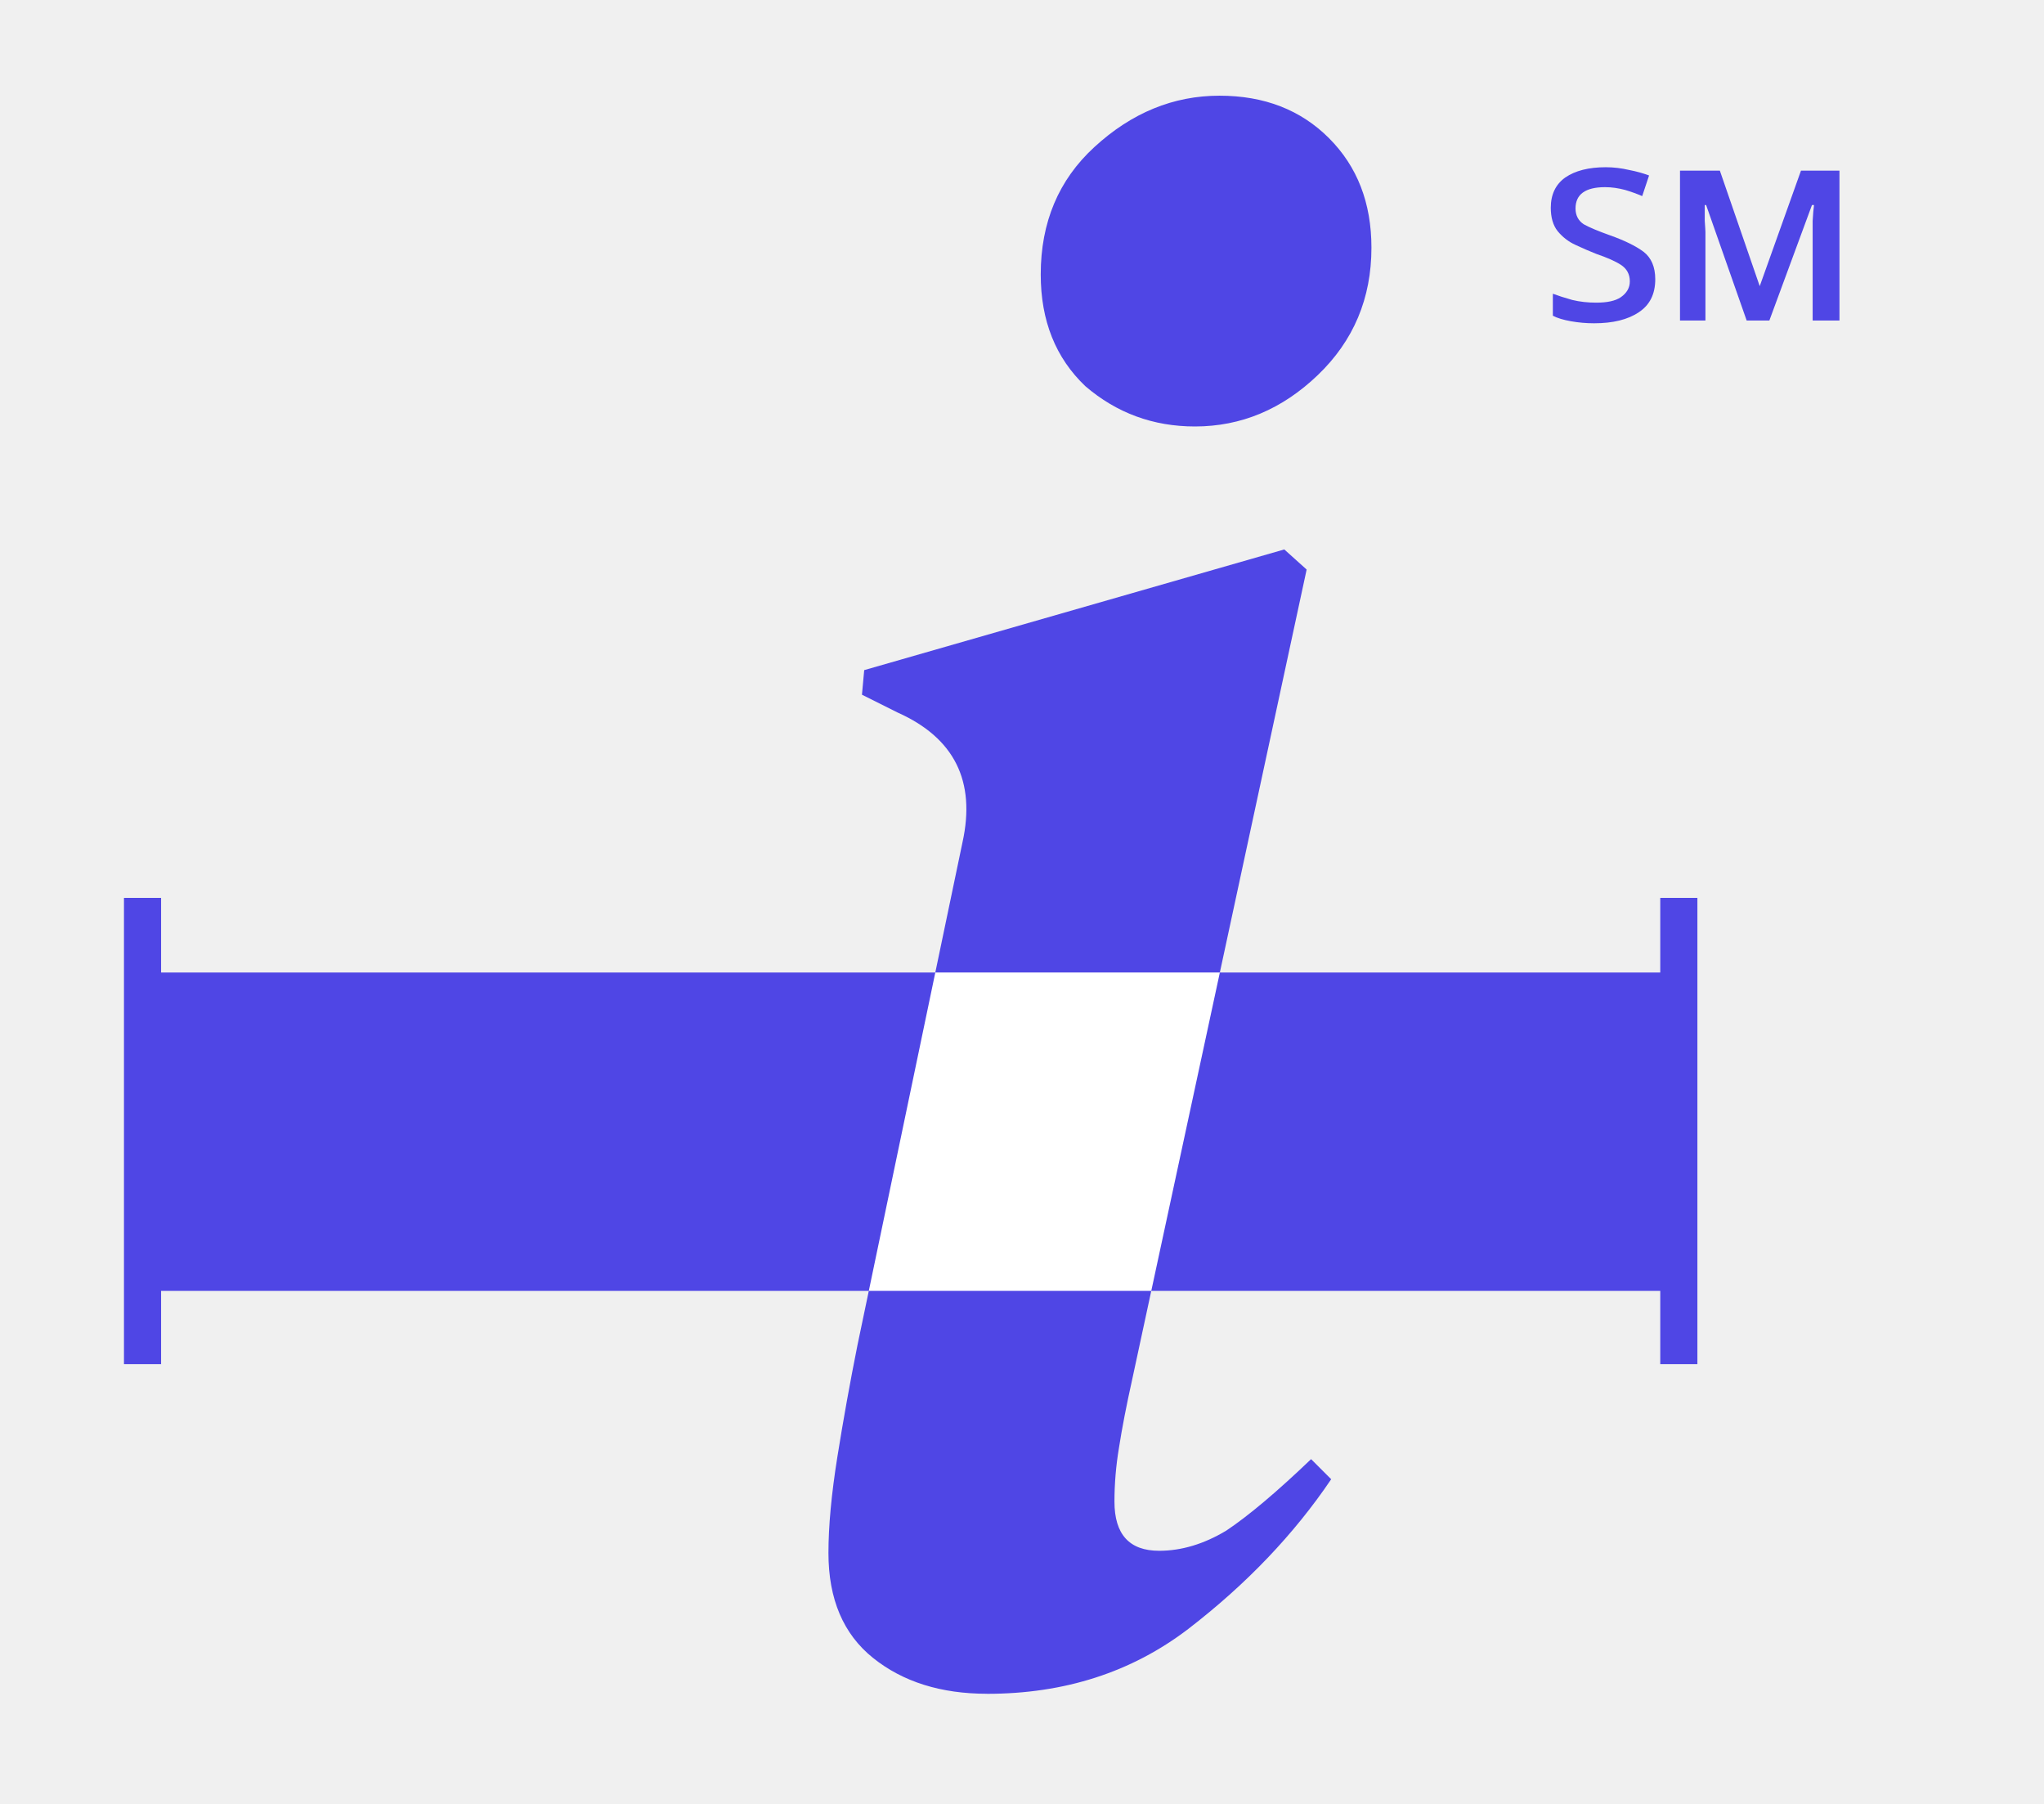
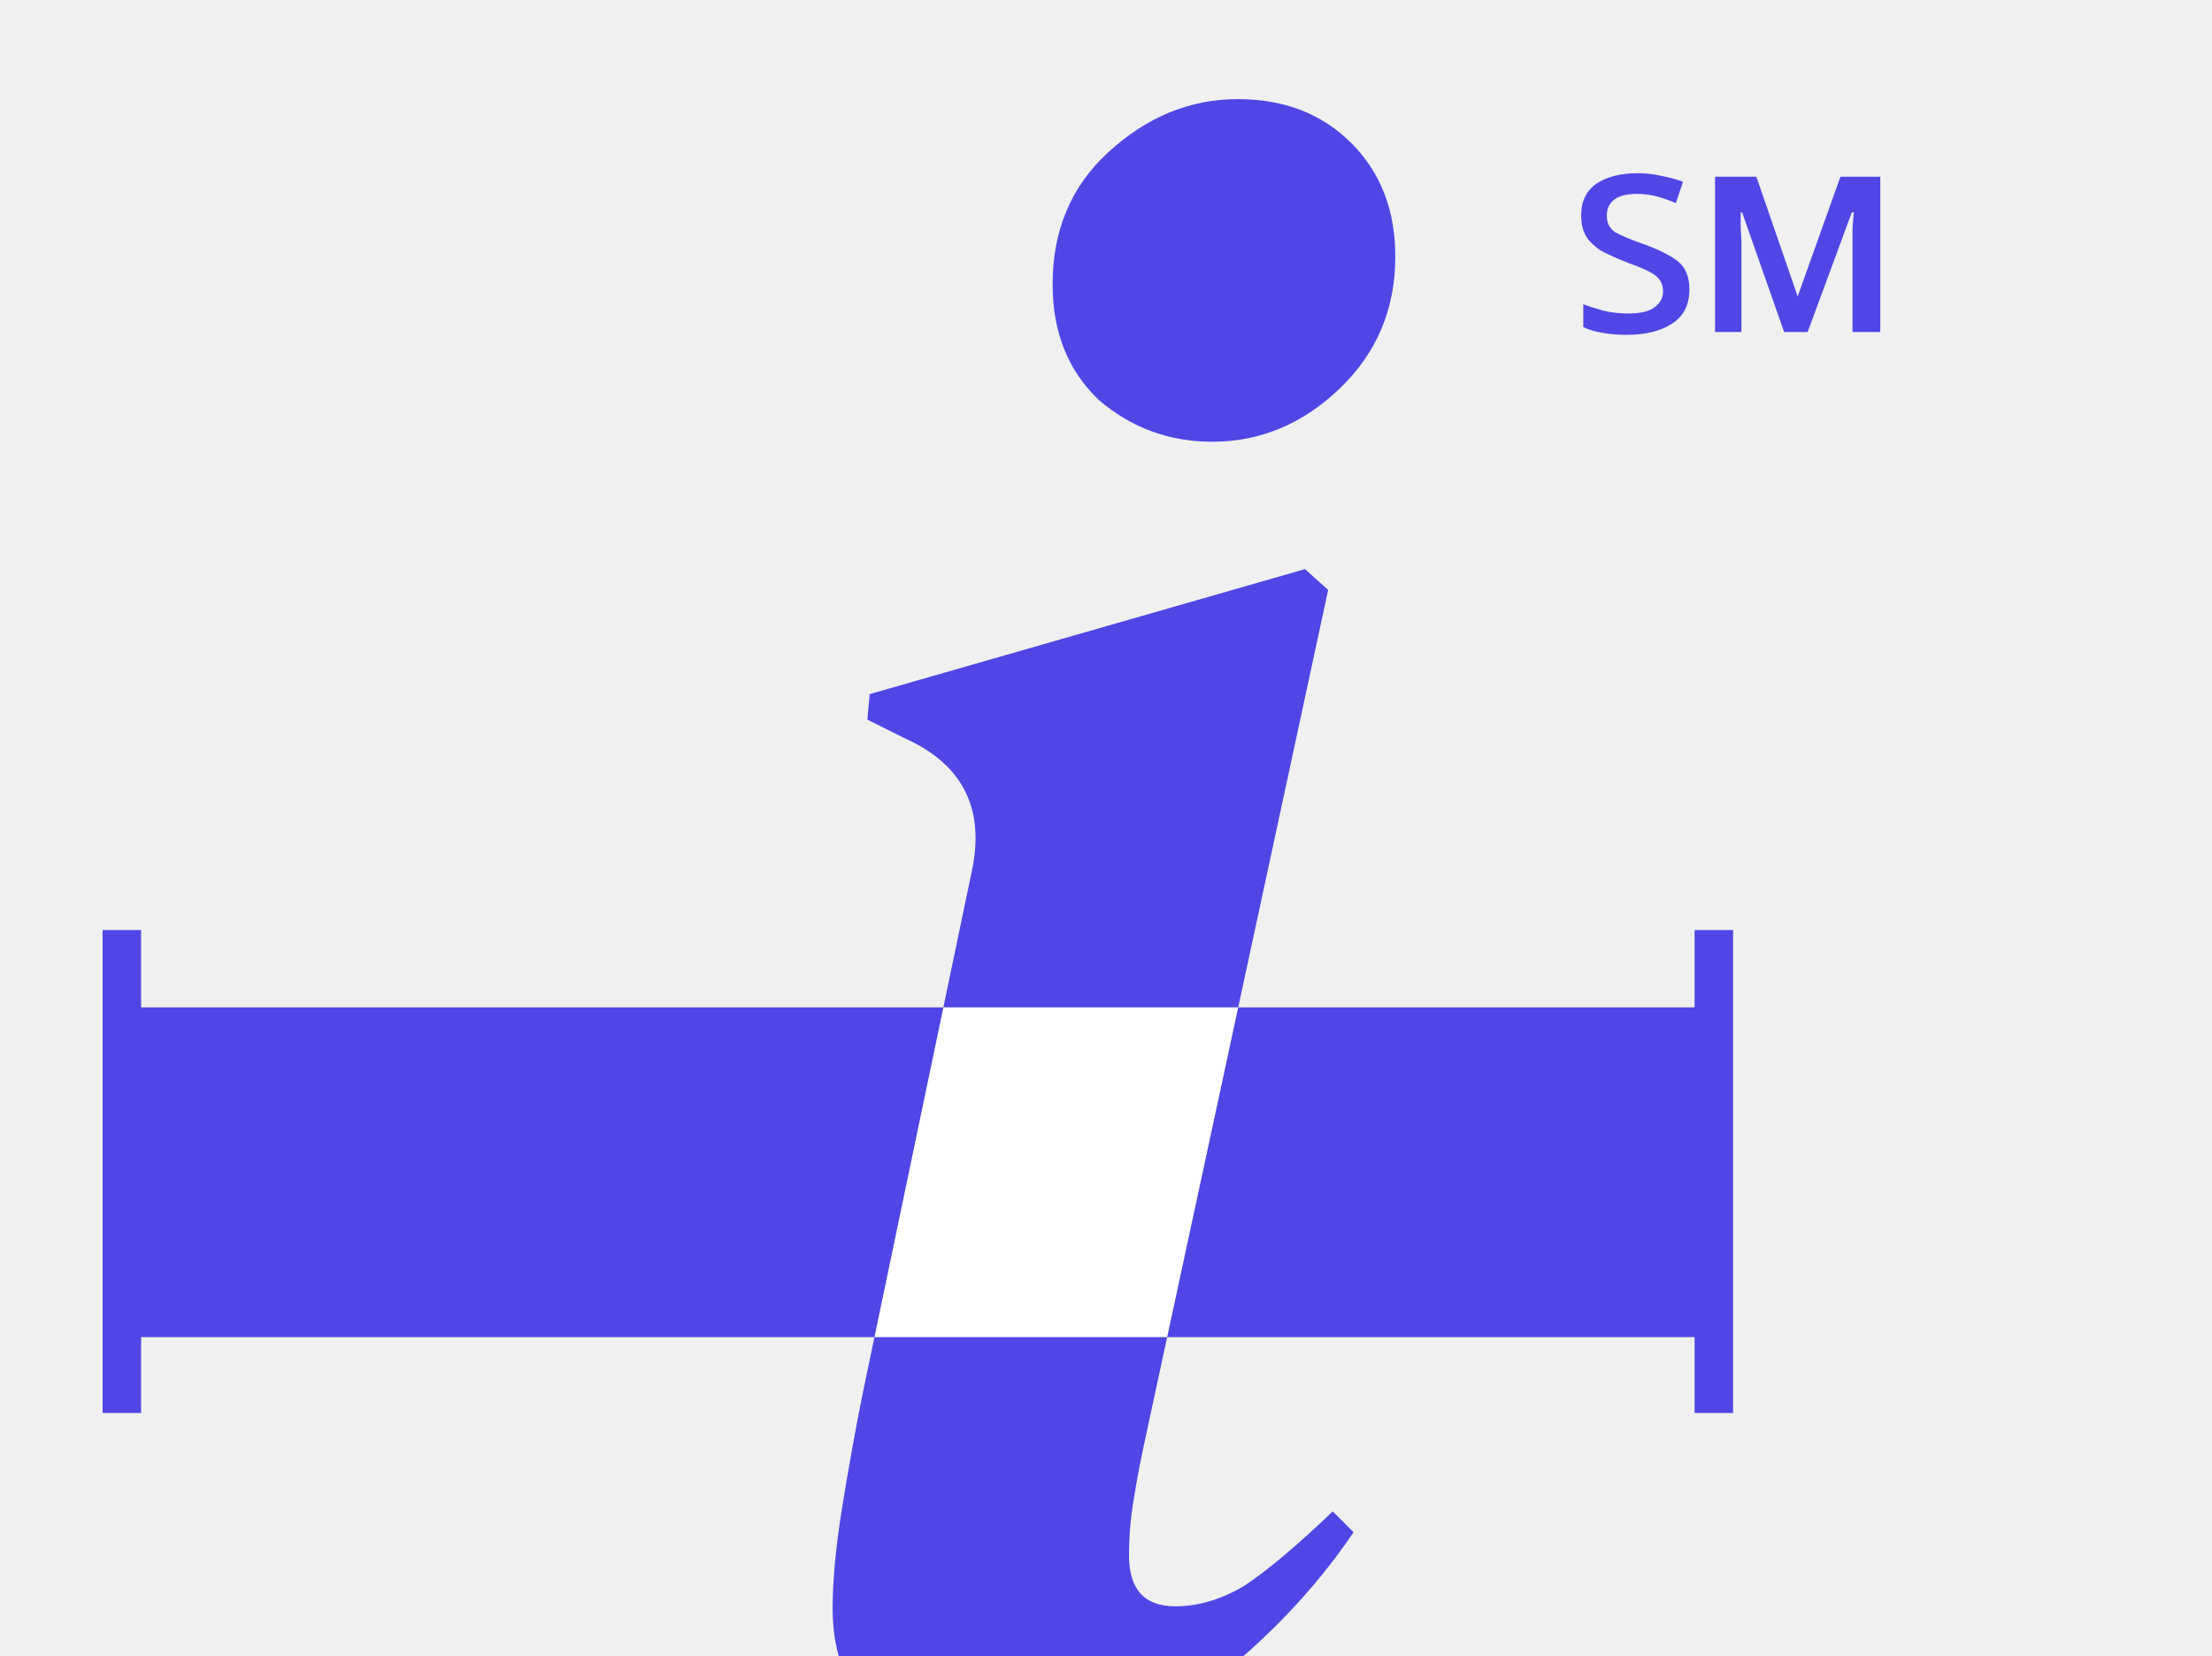
- <svg xmlns="http://www.w3.org/2000/svg" width="17mm" height="15mm" viewBox="0 0 45.333 41" version="1.1" id="svg2451">
+ <svg xmlns="http://www.w3.org/2000/svg" width="48.527mm" height="36.322mm" viewBox="0 0 48.527 36.322" version="1.1" id="svg5" xml:space="preserve">
  <defs id="defs284">
    <clipPath clipPathUnits="userSpaceOnUse" id="clipPath373-33">
      <path d="m 76.779,32.051 q -1.422,0 -2.489,-0.914 -1.016,-0.965 -1.016,-2.54 0,-1.778 1.219,-2.896 1.27,-1.168 2.845,-1.168 1.524,0 2.489,0.965 0.965,0.965 0.965,2.489 0,1.727 -1.219,2.896 -1.219,1.168 -2.794,1.168 z m -4.724,28.804 q -1.575,0 -2.591,-0.813 -1.016,-0.813 -1.016,-2.388 0,-0.914 0.203,-2.184 0.203,-1.27 0.457,-2.54 l 2.388,-11.43 q 0.457,-2.083 -1.473,-2.946 l -0.813,-0.406 0.051,-0.559 9.55,-2.743 0.508,0.457 -3.962,18.39 q -0.203,0.914 -0.305,1.575 -0.102,0.61 -0.102,1.219 0,1.118 1.016,1.118 0.762,0 1.524,-0.457 0.762,-0.508 1.93,-1.626 l 0.457,0.457 q -1.27,1.88 -3.251,3.404 -1.93,1.473 -4.572,1.473 z" style="font-style:italic;font-size:50.8px;font-family:'DM Serif Display';-inkscape-font-specification:'DM Serif Display Italic';display:inline;stroke-width:0.265" id="path375-2" />
    </clipPath>
  </defs>
  <g id="layer1">
    <g id="g2238-1" transform="translate(-2.556659,-2.249089)">
      <rect style="display:inline;fill:#4f46e5;fill-opacity:1;stroke-width:0.235" id="rect357-4" width="34.608" height="7.236" x="5.53" y="24.353" />
      <path d="m 29.154,11.942 q -1.422,0 -2.489,-0.914 -1.016,-0.965 -1.016,-2.54 0,-1.778 1.219,-2.896 1.27,-1.168 2.845,-1.168 1.524,0 2.489,0.965 0.965,0.965 0.965,2.489 0,1.727 -1.219,2.896 -1.219,1.168 -2.794,1.168 z m -4.724,28.804 q -1.575,0 -2.591,-0.813 -1.016,-0.813 -1.016,-2.388 0,-0.914 0.203,-2.184 0.203,-1.27 0.457,-2.54 l 2.388,-11.43 q 0.457,-2.083 -1.473,-2.946 l -0.813,-0.406 0.051,-0.559 9.55,-2.743 0.508,0.457 -3.962,18.39 q -0.203,0.914 -0.305,1.575 -0.102,0.61 -0.102,1.219 0,1.118 1.016,1.118 0.762,0 1.524,-0.457 0.762,-0.508 1.93,-1.626 l 0.457,0.457 q -1.27,1.88 -3.251,3.404 -1.93,1.473 -4.572,1.473 z" style="font-style:italic;font-size:50.8px;font-family:'DM Serif Display';-inkscape-font-specification:'DM Serif Display Italic';display:inline;fill:#4f46e5;fill-opacity:1;stroke-width:0.265" id="path268-0" />
      <rect style="display:inline;fill:#ffffff;stroke-width:0.265" id="rect355-0" width="43.732" height="7.236" x="51.969" y="44.461" clip-path="url(#clipPath373-33)" transform="translate(-47.62501,-20.10833)" />
      <rect style="fill:#ffffff;stroke:#4f46e5;stroke-width:0.594;stroke-dasharray:none;stroke-opacity:1" id="rect2210-8" width="0.25" height="10.003" x="5.105" y="22.954" />
      <rect style="fill:#4646e5;fill-opacity:1;stroke:#4f46e5;stroke-width:0.594;stroke-dasharray:none;stroke-opacity:1" id="rect2212-73" width="0.25" height="10.003" x="40.03" y="22.954" />
    </g>
    <text xml:space="preserve" style="font-style:italic;font-size:9.643px;font-family:'DM Serif Display';-inkscape-font-specification:'DM Serif Display Italic';fill:#4f46e5;fill-opacity:1;stroke:#000080;stroke-width:0;stroke-dasharray:none" x="34.14" y="10.769" id="text408-9-7-3">
      <tspan id="tspan406-4-1-1" style="font-style:normal;font-variant:normal;font-weight:normal;font-stretch:normal;font-size:9.643px;font-family:'DM Serif Display';-inkscape-font-specification:'DM Serif Display';fill:#4f46e5;fill-opacity:1;stroke-width:0;stroke-dasharray:none" x="34.14" y="10.769">℠</tspan>
    </text>
  </g>
</svg>
